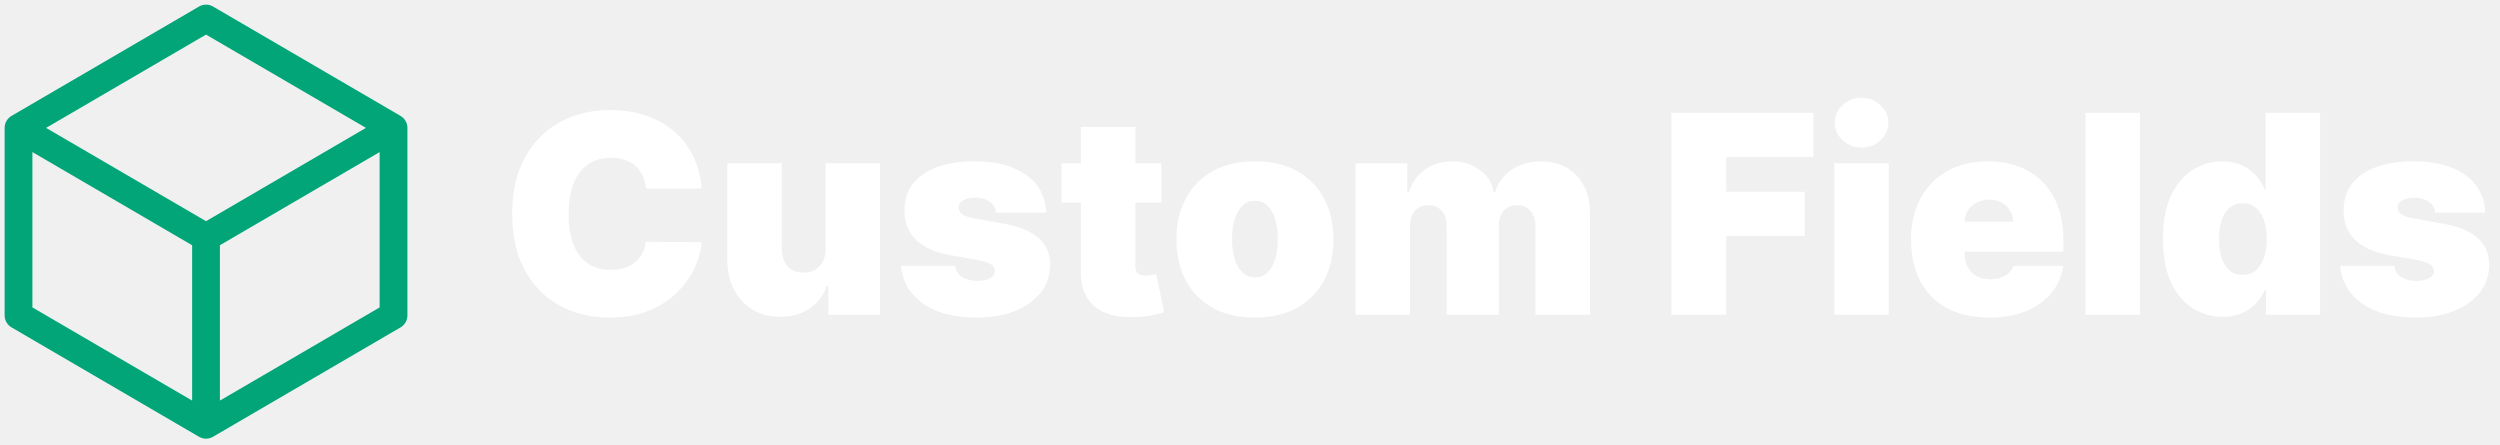
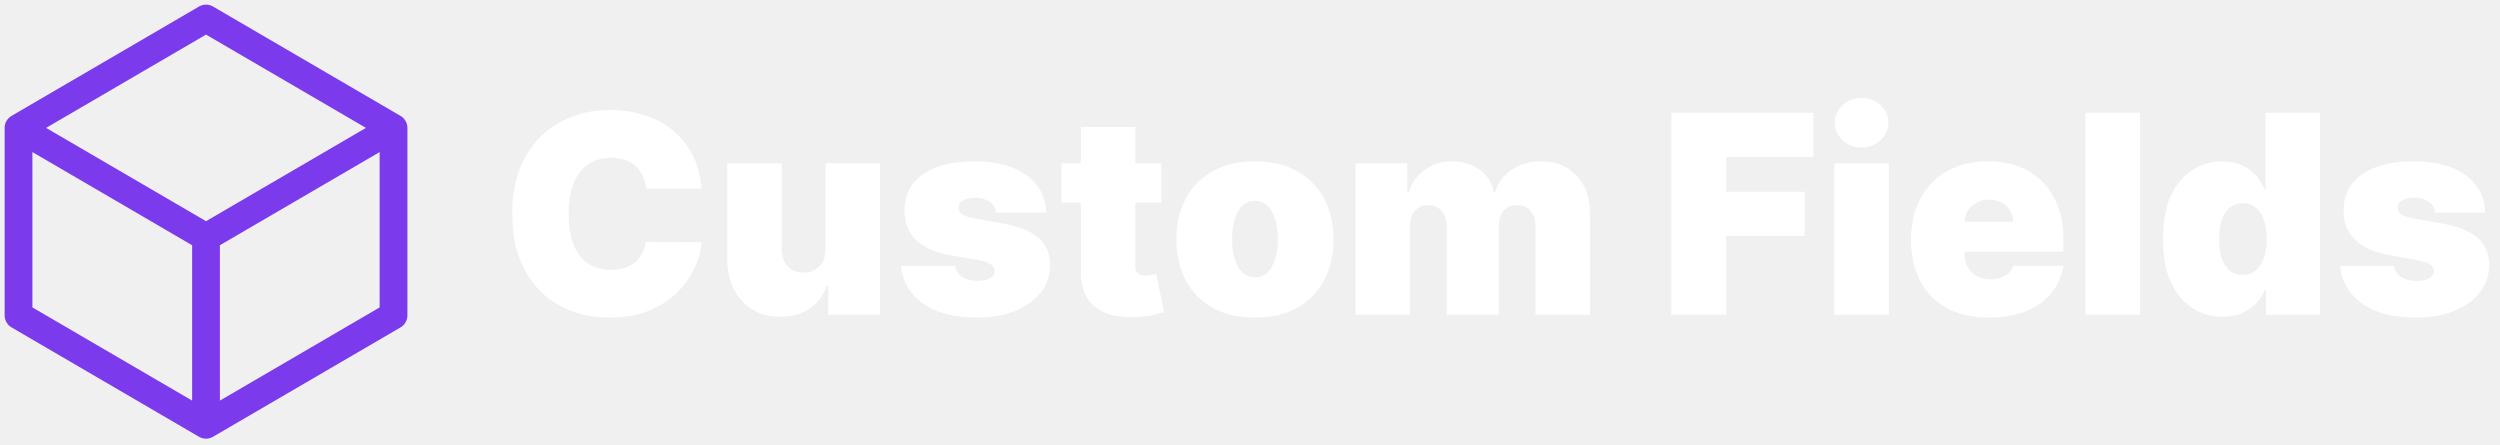
<svg xmlns="http://www.w3.org/2000/svg" width="135" height="24" viewBox="0 0 135 24" fill="none">
-   <path d="M21.25 6.906L11.125 1L1 6.906M21.25 6.906L11.125 12.812M21.25 6.906V17.031L11.125 22.938M1 6.906L11.125 12.812M1 6.906V17.031L11.125 22.938M11.125 12.812V22.938" stroke="#01A578" stroke-width="1.5" stroke-linecap="round" stroke-linejoin="round" />
+   <path d="M21.25 6.906L11.125 1L1 6.906M21.25 6.906L11.125 12.812M21.25 6.906V17.031L11.125 22.938M1 6.906L11.125 12.812M1 6.906V17.031L11.125 22.938M11.125 12.812V22.938" stroke="#7C3AED" stroke-width="1.5" stroke-linecap="round" stroke-linejoin="round" />
  <path d="M37.888 10.182H34.883C34.862 9.933 34.805 9.708 34.713 9.505C34.624 9.303 34.5 9.129 34.34 8.983C34.184 8.834 33.994 8.721 33.77 8.642C33.547 8.561 33.293 8.52 33.008 8.52C32.511 8.52 32.091 8.641 31.746 8.882C31.405 9.124 31.146 9.47 30.968 9.921C30.794 10.372 30.707 10.913 30.707 11.546C30.707 12.213 30.796 12.772 30.974 13.223C31.155 13.671 31.416 14.008 31.757 14.235C32.098 14.459 32.508 14.571 32.987 14.571C33.261 14.571 33.506 14.537 33.722 14.47C33.939 14.399 34.127 14.298 34.287 14.166C34.447 14.035 34.576 13.877 34.676 13.692C34.779 13.504 34.848 13.293 34.883 13.058L37.888 13.079C37.852 13.541 37.723 14.012 37.499 14.491C37.275 14.967 36.957 15.407 36.545 15.812C36.137 16.213 35.631 16.537 35.027 16.782C34.424 17.027 33.722 17.149 32.923 17.149C31.922 17.149 31.023 16.934 30.228 16.505C29.436 16.075 28.809 15.443 28.348 14.608C27.89 13.774 27.66 12.753 27.66 11.546C27.66 10.331 27.895 9.308 28.364 8.477C28.832 7.643 29.465 7.012 30.26 6.586C31.055 6.157 31.943 5.942 32.923 5.942C33.612 5.942 34.246 6.036 34.825 6.224C35.404 6.412 35.912 6.688 36.348 7.05C36.785 7.408 37.137 7.851 37.403 8.376C37.669 8.902 37.831 9.504 37.888 10.182ZM44.58 13.421V8.818H47.52V17H44.729V15.445H44.643C44.466 15.967 44.155 16.375 43.711 16.67C43.267 16.961 42.74 17.107 42.129 17.107C41.557 17.107 41.057 16.975 40.627 16.712C40.201 16.45 39.869 16.087 39.631 15.626C39.397 15.164 39.278 14.635 39.274 14.038V8.818H42.214V13.421C42.218 13.825 42.321 14.143 42.523 14.374C42.729 14.605 43.017 14.72 43.386 14.72C43.631 14.72 43.843 14.669 44.02 14.566C44.201 14.459 44.34 14.31 44.436 14.118C44.535 13.923 44.583 13.69 44.58 13.421ZM56.494 11.482H53.788C53.774 11.315 53.715 11.171 53.612 11.05C53.509 10.929 53.376 10.837 53.213 10.773C53.053 10.706 52.875 10.672 52.68 10.672C52.428 10.672 52.211 10.718 52.03 10.81C51.849 10.903 51.76 11.034 51.764 11.204C51.76 11.325 51.812 11.437 51.918 11.54C52.028 11.643 52.24 11.723 52.552 11.78L54.214 12.078C55.052 12.231 55.675 12.488 56.084 12.851C56.496 13.209 56.703 13.69 56.707 14.294C56.703 14.876 56.529 15.383 56.185 15.812C55.844 16.238 55.377 16.569 54.784 16.803C54.195 17.034 53.522 17.149 52.765 17.149C51.515 17.149 50.537 16.893 49.83 16.382C49.127 15.871 48.735 15.196 48.653 14.358H51.572C51.611 14.617 51.739 14.818 51.956 14.96C52.176 15.098 52.453 15.168 52.787 15.168C53.056 15.168 53.278 15.121 53.452 15.029C53.63 14.937 53.721 14.805 53.724 14.635C53.721 14.479 53.642 14.354 53.49 14.262C53.341 14.17 53.106 14.095 52.787 14.038L51.338 13.783C50.503 13.637 49.878 13.36 49.463 12.952C49.047 12.543 48.841 12.018 48.845 11.375C48.841 10.807 48.99 10.326 49.292 9.931C49.598 9.534 50.033 9.232 50.597 9.026C51.166 8.816 51.838 8.712 52.616 8.712C53.799 8.712 54.731 8.957 55.413 9.447C56.098 9.937 56.459 10.615 56.494 11.482ZM62.713 8.818V10.949H57.322V8.818H62.713ZM58.366 6.858H61.307V14.369C61.307 14.482 61.326 14.578 61.365 14.656C61.404 14.731 61.465 14.788 61.546 14.827C61.628 14.862 61.733 14.88 61.861 14.88C61.949 14.88 62.052 14.869 62.17 14.848C62.29 14.827 62.379 14.809 62.436 14.795L62.862 16.861C62.731 16.901 62.542 16.948 62.297 17.005C62.056 17.062 61.768 17.099 61.434 17.117C60.76 17.153 60.193 17.084 59.735 16.909C59.277 16.732 58.933 16.453 58.702 16.073C58.471 15.693 58.359 15.217 58.366 14.646V6.858ZM67.767 17.149C66.879 17.149 66.119 16.973 65.487 16.622C64.855 16.267 64.37 15.773 64.033 15.141C63.695 14.505 63.526 13.768 63.526 12.93C63.526 12.092 63.695 11.357 64.033 10.725C64.37 10.089 64.855 9.596 65.487 9.244C66.119 8.889 66.879 8.712 67.767 8.712C68.654 8.712 69.414 8.889 70.046 9.244C70.678 9.596 71.163 10.089 71.501 10.725C71.838 11.357 72.007 12.092 72.007 12.93C72.007 13.768 71.838 14.505 71.501 15.141C71.163 15.773 70.678 16.267 70.046 16.622C69.414 16.973 68.654 17.149 67.767 17.149ZM67.788 14.976C68.037 14.976 68.251 14.892 68.432 14.726C68.614 14.559 68.754 14.321 68.853 14.012C68.953 13.703 69.002 13.335 69.002 12.909C69.002 12.479 68.953 12.112 68.853 11.806C68.754 11.498 68.614 11.26 68.432 11.093C68.251 10.926 68.037 10.842 67.788 10.842C67.525 10.842 67.3 10.926 67.111 11.093C66.923 11.26 66.779 11.498 66.68 11.806C66.581 12.112 66.531 12.479 66.531 12.909C66.531 13.335 66.581 13.703 66.68 14.012C66.779 14.321 66.923 14.559 67.111 14.726C67.3 14.892 67.525 14.976 67.788 14.976ZM73.2 17V8.818H75.991V10.374H76.076C76.247 9.862 76.538 9.457 76.95 9.159C77.362 8.861 77.852 8.712 78.42 8.712C78.995 8.712 79.491 8.864 79.906 9.17C80.322 9.472 80.572 9.873 80.657 10.374H80.743C80.881 9.873 81.176 9.472 81.627 9.17C82.078 8.864 82.607 8.712 83.214 8.712C83.999 8.712 84.635 8.964 85.121 9.468C85.611 9.972 85.856 10.643 85.856 11.482V17H82.916V12.227C82.916 11.869 82.825 11.588 82.644 11.386C82.463 11.18 82.22 11.077 81.914 11.077C81.612 11.077 81.373 11.18 81.195 11.386C81.021 11.588 80.934 11.869 80.934 12.227V17H78.122V12.227C78.122 11.869 78.031 11.588 77.85 11.386C77.669 11.18 77.426 11.077 77.12 11.077C76.918 11.077 76.744 11.123 76.598 11.215C76.453 11.307 76.339 11.441 76.257 11.615C76.179 11.785 76.14 11.989 76.14 12.227V17H73.2ZM90.252 17V6.091H97.922V8.477H93.214V10.352H97.454V12.739H93.214V17H90.252ZM99.054 17V8.818H101.995V17H99.054ZM100.525 7.966C100.127 7.966 99.786 7.835 99.502 7.572C99.218 7.309 99.076 6.993 99.076 6.624C99.076 6.254 99.218 5.938 99.502 5.675C99.786 5.413 100.127 5.281 100.525 5.281C100.926 5.281 101.267 5.413 101.547 5.675C101.831 5.938 101.973 6.254 101.973 6.624C101.973 6.993 101.831 7.309 101.547 7.572C101.267 7.835 100.926 7.966 100.525 7.966ZM107.413 17.149C106.54 17.149 105.787 16.982 105.155 16.648C104.526 16.311 104.041 15.828 103.701 15.2C103.363 14.568 103.195 13.811 103.195 12.93C103.195 12.085 103.365 11.347 103.706 10.714C104.047 10.082 104.528 9.591 105.149 9.239C105.771 8.887 106.504 8.712 107.349 8.712C107.967 8.712 108.527 8.808 109.027 8.999C109.528 9.191 109.956 9.47 110.311 9.836C110.666 10.198 110.94 10.638 111.131 11.157C111.323 11.675 111.419 12.259 111.419 12.909V13.591H104.111V11.972H108.713C108.709 11.737 108.649 11.531 108.532 11.354C108.418 11.173 108.264 11.032 108.068 10.933C107.877 10.83 107.658 10.778 107.413 10.778C107.175 10.778 106.957 10.83 106.758 10.933C106.559 11.032 106.399 11.171 106.279 11.348C106.161 11.526 106.099 11.734 106.092 11.972V13.719C106.092 13.982 106.147 14.216 106.257 14.422C106.367 14.628 106.525 14.789 106.731 14.907C106.937 15.024 107.186 15.082 107.477 15.082C107.68 15.082 107.864 15.054 108.031 14.997C108.202 14.94 108.347 14.859 108.468 14.752C108.589 14.642 108.677 14.511 108.734 14.358H111.419C111.327 14.926 111.108 15.42 110.764 15.839C110.419 16.254 109.963 16.577 109.395 16.808C108.83 17.035 108.17 17.149 107.413 17.149ZM115.559 6.091V17H112.619V6.091H115.559ZM120.019 17.107C119.437 17.107 118.9 16.954 118.41 16.648C117.924 16.343 117.533 15.88 117.238 15.258C116.947 14.637 116.802 13.854 116.802 12.909C116.802 11.922 116.954 11.119 117.26 10.501C117.569 9.884 117.966 9.431 118.453 9.143C118.943 8.855 119.458 8.712 119.998 8.712C120.402 8.712 120.758 8.783 121.063 8.925C121.368 9.063 121.624 9.25 121.83 9.484C122.036 9.715 122.192 9.969 122.299 10.246H122.341V6.091H125.282V17H122.363V15.658H122.299C122.185 15.935 122.022 16.183 121.809 16.403C121.599 16.62 121.343 16.792 121.042 16.92C120.743 17.044 120.402 17.107 120.019 17.107ZM121.106 14.848C121.375 14.848 121.606 14.77 121.798 14.614C121.993 14.454 122.142 14.23 122.245 13.943C122.352 13.651 122.405 13.307 122.405 12.909C122.405 12.504 122.352 12.158 122.245 11.87C122.142 11.579 121.993 11.357 121.798 11.204C121.606 11.048 121.375 10.97 121.106 10.97C120.836 10.97 120.605 11.048 120.413 11.204C120.225 11.357 120.079 11.579 119.976 11.87C119.877 12.158 119.827 12.504 119.827 12.909C119.827 13.314 119.877 13.662 119.976 13.953C120.079 14.241 120.225 14.463 120.413 14.619C120.605 14.772 120.836 14.848 121.106 14.848ZM134.204 11.482H131.498C131.484 11.315 131.425 11.171 131.322 11.05C131.219 10.929 131.086 10.837 130.923 10.773C130.763 10.706 130.585 10.672 130.39 10.672C130.138 10.672 129.921 10.718 129.74 10.81C129.559 10.903 129.47 11.034 129.474 11.204C129.47 11.325 129.522 11.437 129.628 11.54C129.738 11.643 129.95 11.723 130.262 11.78L131.924 12.078C132.762 12.231 133.385 12.488 133.794 12.851C134.206 13.209 134.413 13.69 134.417 14.294C134.413 14.876 134.239 15.383 133.895 15.812C133.554 16.238 133.087 16.569 132.494 16.803C131.905 17.034 131.232 17.149 130.475 17.149C129.225 17.149 128.247 16.893 127.54 16.382C126.837 15.871 126.445 15.196 126.363 14.358H129.282C129.321 14.617 129.449 14.818 129.666 14.96C129.886 15.098 130.163 15.168 130.497 15.168C130.766 15.168 130.988 15.121 131.162 15.029C131.34 14.937 131.43 14.805 131.434 14.635C131.43 14.479 131.352 14.354 131.2 14.262C131.051 14.17 130.816 14.095 130.497 14.038L129.048 13.783C128.213 13.637 127.588 13.36 127.173 12.952C126.757 12.543 126.551 12.018 126.555 11.375C126.551 10.807 126.7 10.326 127.002 9.931C127.308 9.534 127.743 9.232 128.307 9.026C128.875 8.816 129.548 8.712 130.326 8.712C131.509 8.712 132.441 8.957 133.123 9.447C133.808 9.937 134.168 10.615 134.204 11.482Z" fill="white" />
</svg>
